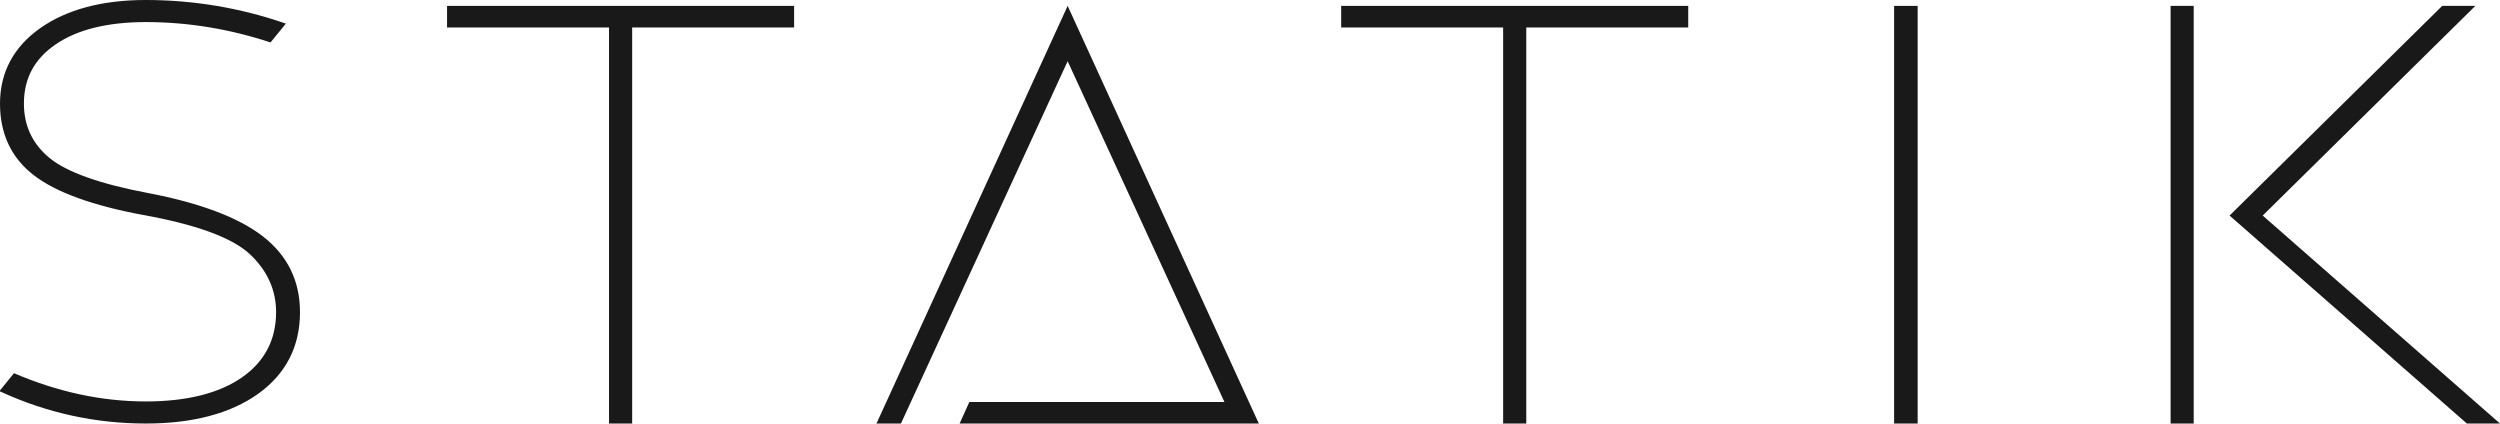
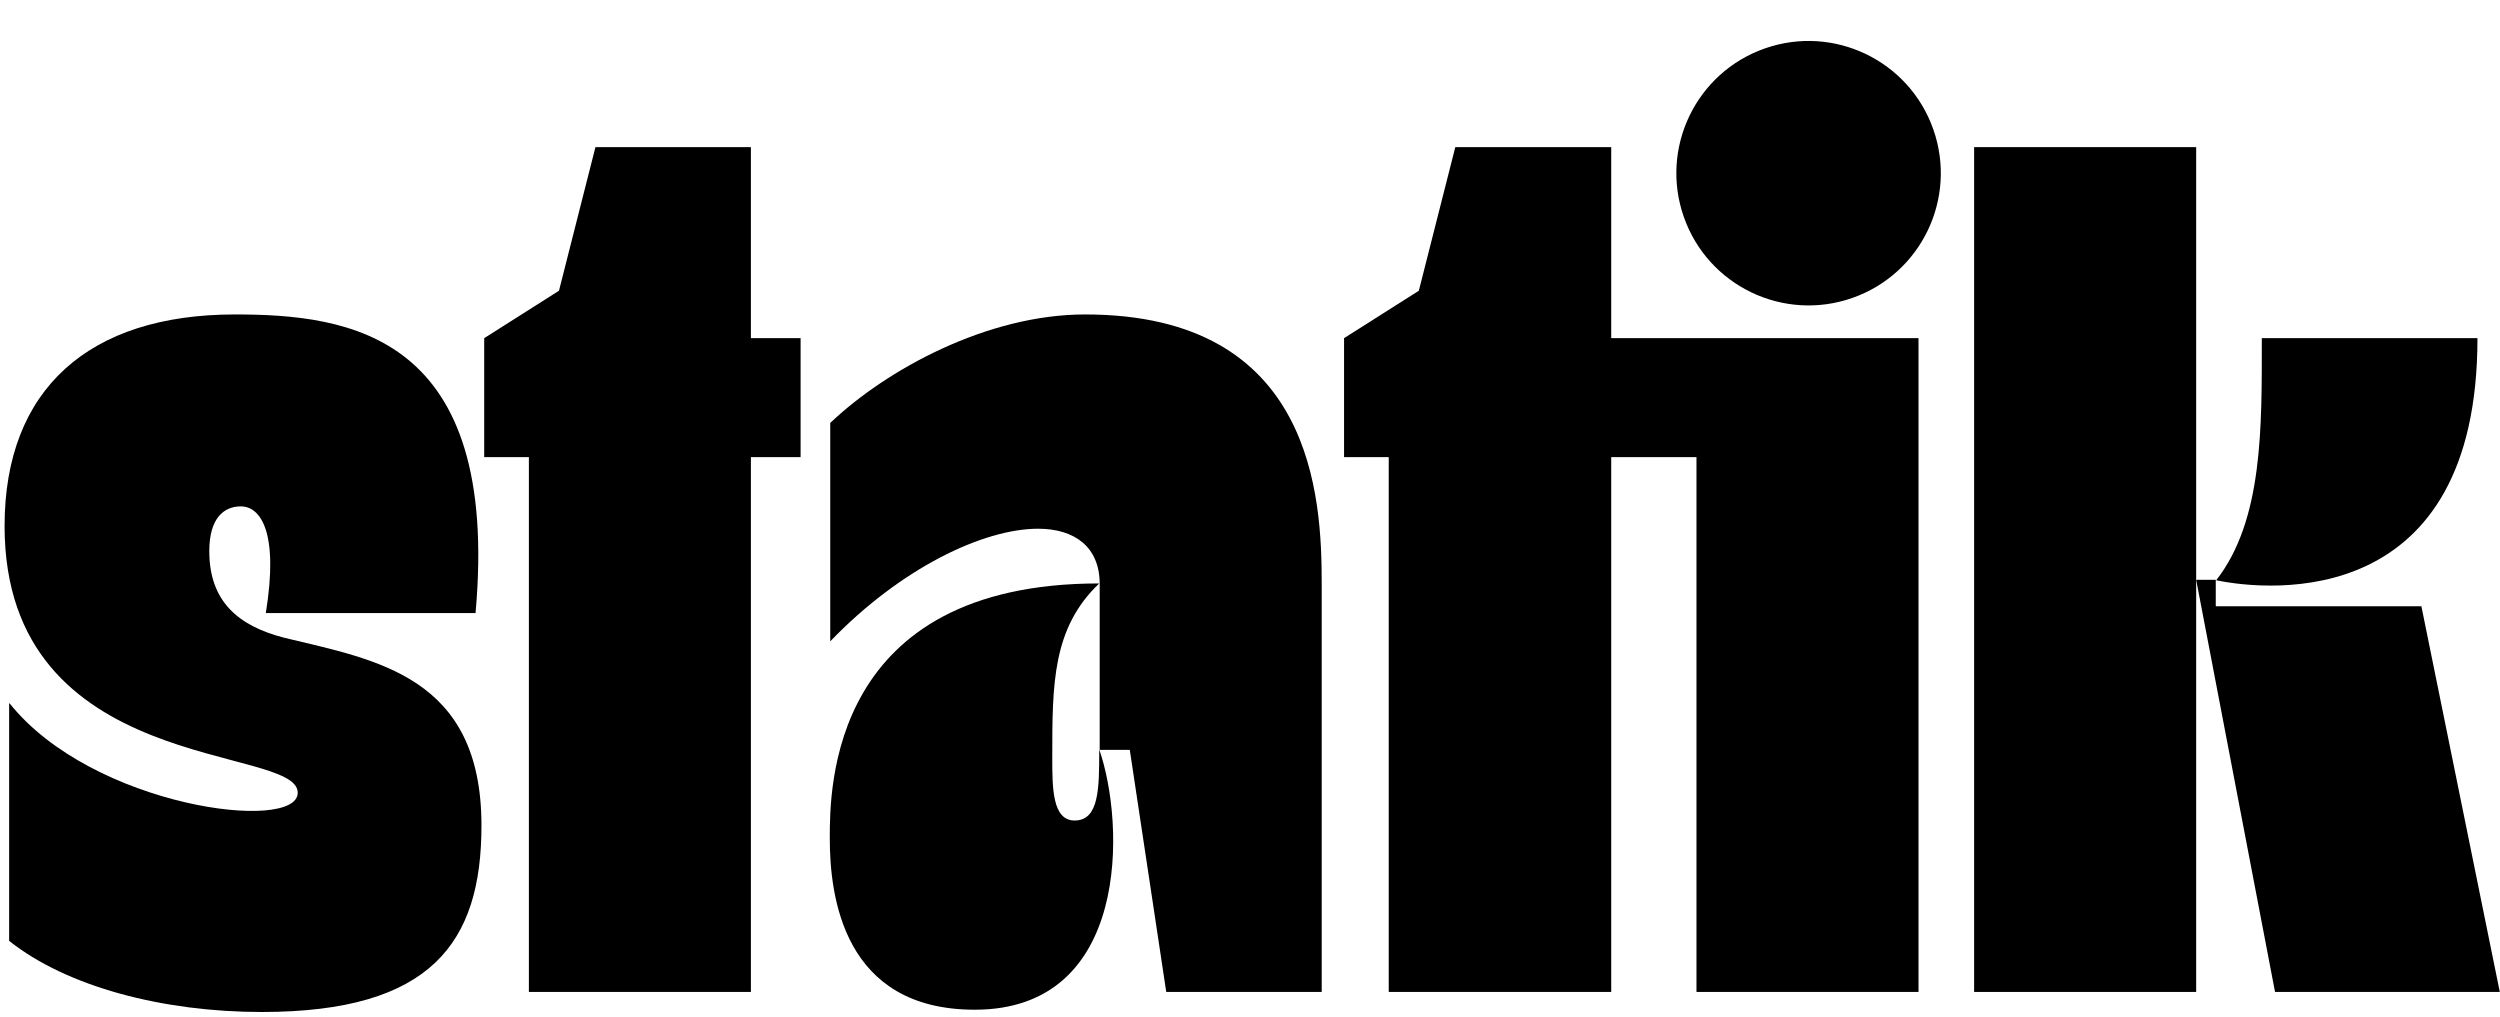
- <svg xmlns="http://www.w3.org/2000/svg" width="425px" height="72px" viewBox="0 0 425 72" version="1.1">
-   <g id="logo-(zwart-op-wit)" stroke="none" stroke-width="1" fill="none" fill-rule="evenodd">
-     <polyline id="Fill-1" fill="#1A1919" points="135 1 135 4.672 107.468 4.672 107.468 72 103.533 72 103.533 4.672 76 4.672 76 1 135 1" />
-     <polyline id="Fill-2" fill="#1A1919" points="164.789 68.336 208.152 68.336 181.5 10.403 153.16 72 149 72 181.5 1 214 72 163.136 72 164.789 68.336" />
-     <polyline id="Fill-3" fill="#1A1919" points="287 1 287 4.672 259.467 4.672 259.467 72 255.534 72 255.534 4.672 228 4.672 228 1 287 1" />
-     <polygon id="Fill-4" fill="#1A1919" points="322 72 326 72 326 1 322 1" />
-     <path d="M419.368,72 L379.025,36.645 L415.176,1 L420.809,1 L384.658,36.645 L425,72 L419.368,72 Z M369,72 L372.93,72 L372.93,1 L369,1 L369,72 Z" id="Fill-5" fill="#1A1919" />
-     <path d="M44.665,40.161 C40.531,36.966 33.98,34.497 25.196,32.821 C16.997,31.275 11.35,29.265 8.412,26.85 C5.528,24.481 4.066,21.378 4.066,17.625 C4.066,13.313 5.846,10.006 9.506,7.513 C13.174,5.017 18.317,3.752 24.789,3.752 C31.933,3.752 39.054,4.925 45.99,7.216 L48.593,4.014 L48.471,3.973 C40.85,1.336 32.882,0 24.789,0 C17.388,0 11.353,1.606 6.852,4.774 C2.306,7.979 0,12.303 0,17.625 C0,22.766 1.94,26.863 5.766,29.803 C9.524,32.695 15.788,34.965 24.387,36.553 C33.418,38.184 39.508,40.428 42.487,43.219 C45.438,45.987 46.935,49.298 46.935,53.061 C46.935,57.751 44.982,61.486 41.133,64.161 C37.231,66.872 31.732,68.246 24.789,68.246 C17.276,68.246 9.749,66.615 2.38,63.44 L0,66.368 L0,66.536 L0.34,66.691 C8.068,70.213 16.295,72 24.789,72 C32.759,72 39.176,70.302 43.866,66.959 C48.599,63.58 51,58.905 51,53.061 C51,47.749 48.869,43.408 44.665,40.161" id="Fill-6" fill="#1A1919" />
+ <svg xmlns="http://www.w3.org/2000/svg" width="273" height="111" viewBox="0 0 273 111">
+   <g transform="translate(.5 .51)">
+     <polygon points="215.075 15.556 215.075 107.809 239.321 107.809 239.321 62.803 239.321 15.556" />
+     <polygon points="263.915 65.691 241.461 65.691 241.461 62.803 239.321 62.803 247.934 107.809 272.478 107.809" />
+     <path d="M270.039 36.416 246.49 36.416C246.49 46.125 246.639 56.281 241.511 62.853 247.486 64.097 270.039 66.089 270.039 36.416ZM116.847 89.09C114.408 89.09 114.408 85.505 114.408 82.219 114.408 74.204 114.408 68.08 119.536 63.201 90.112 63.201 90.112 85.605 90.112 91.032 90.112 97.305 91.556 109.751 105.944 109.751 122.921 109.751 122.374 89.488 119.536 81.323 119.536 85.555 119.536 89.09 116.847 89.09Z" />
+     <path d="M117.993,33.828 C107.289,33.828 96.286,39.852 90.162,45.677 L90.162,69.524 C97.879,61.509 106.89,57.227 112.865,57.227 C116.847,57.227 119.586,59.218 119.586,63.251 L119.586,81.373 L122.872,81.373 L126.854,107.809 L143.831,107.809 L143.831,63.251 C143.831,53.842 142.985,33.828 117.993,33.828 Z" />
+     <circle cx="196.997" cy="18.403" r="14.437" transform="rotate(-19.33 196.997 18.403)" />
+     <polygon points="175.445 36.416 175.445 15.556 158.419 15.556 154.436 31.239 146.271 36.416 146.271 49.411 151.15 49.411 151.15 107.809 175.445 107.809 175.445 49.411 184.755 49.411 184.755 107.809 209.001 107.809 209.001 36.416" />
+     <polygon points="81.499 15.556 64.522 15.556 60.54 31.239 52.375 36.416 52.375 49.411 57.254 49.411 57.254 107.809 81.499 107.809 81.499 49.411 86.926 49.411 86.926 36.416 81.499 36.416" />
+     <path d="M0.548,76.295 C9.609,87.646 32.012,90.484 32.012,86.053 C32.012,80.726 0,84.31 0,56.928 C0,41.993 9.21,33.828 25.142,33.828 C37.638,33.828 54.167,35.968 51.429,66.437 L28.527,66.437 C29.971,57.526 27.93,54.787 25.789,54.787 C23.947,54.787 22.354,56.082 22.354,59.666 C22.354,65.143 25.49,67.831 30.519,69.126 C40.575,71.565 52.076,73.308 52.076,89.638 C52.076,102.433 46.6,110 28.079,110 C17.325,110 6.821,107.262 0.498,102.233 L0.498,76.295 L0.548,76.295 Z" />
  </g>
</svg>
